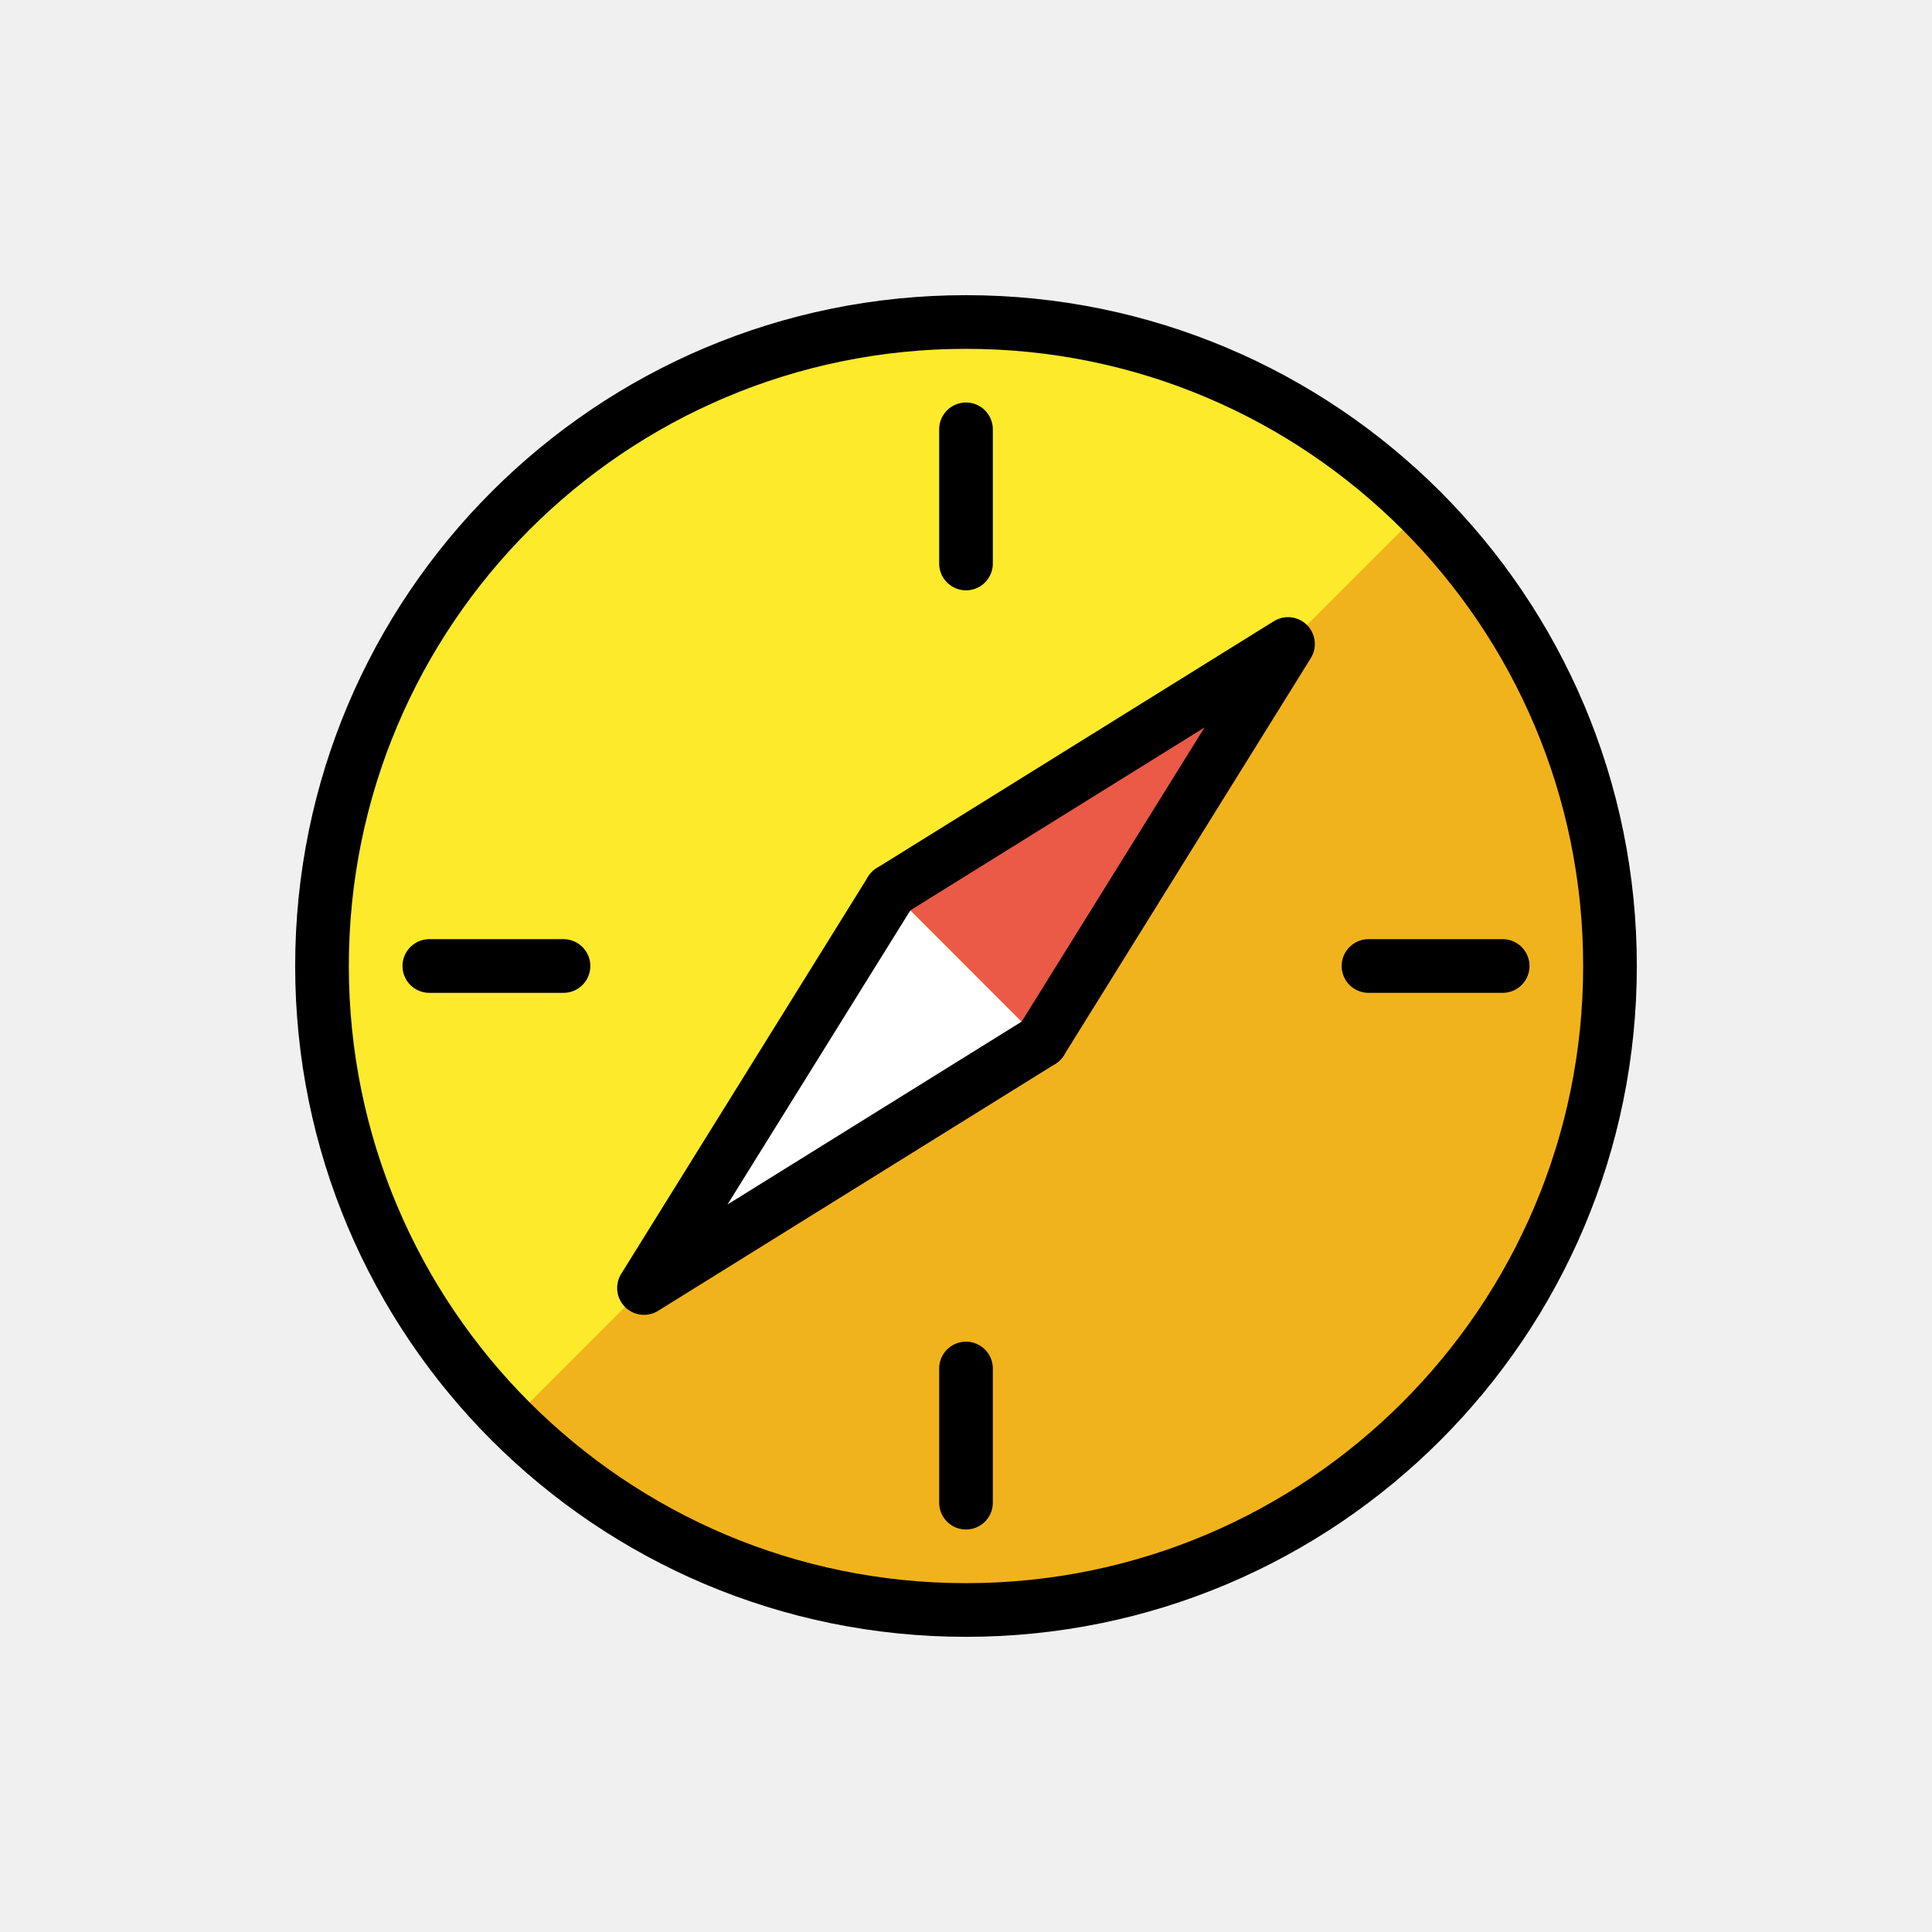
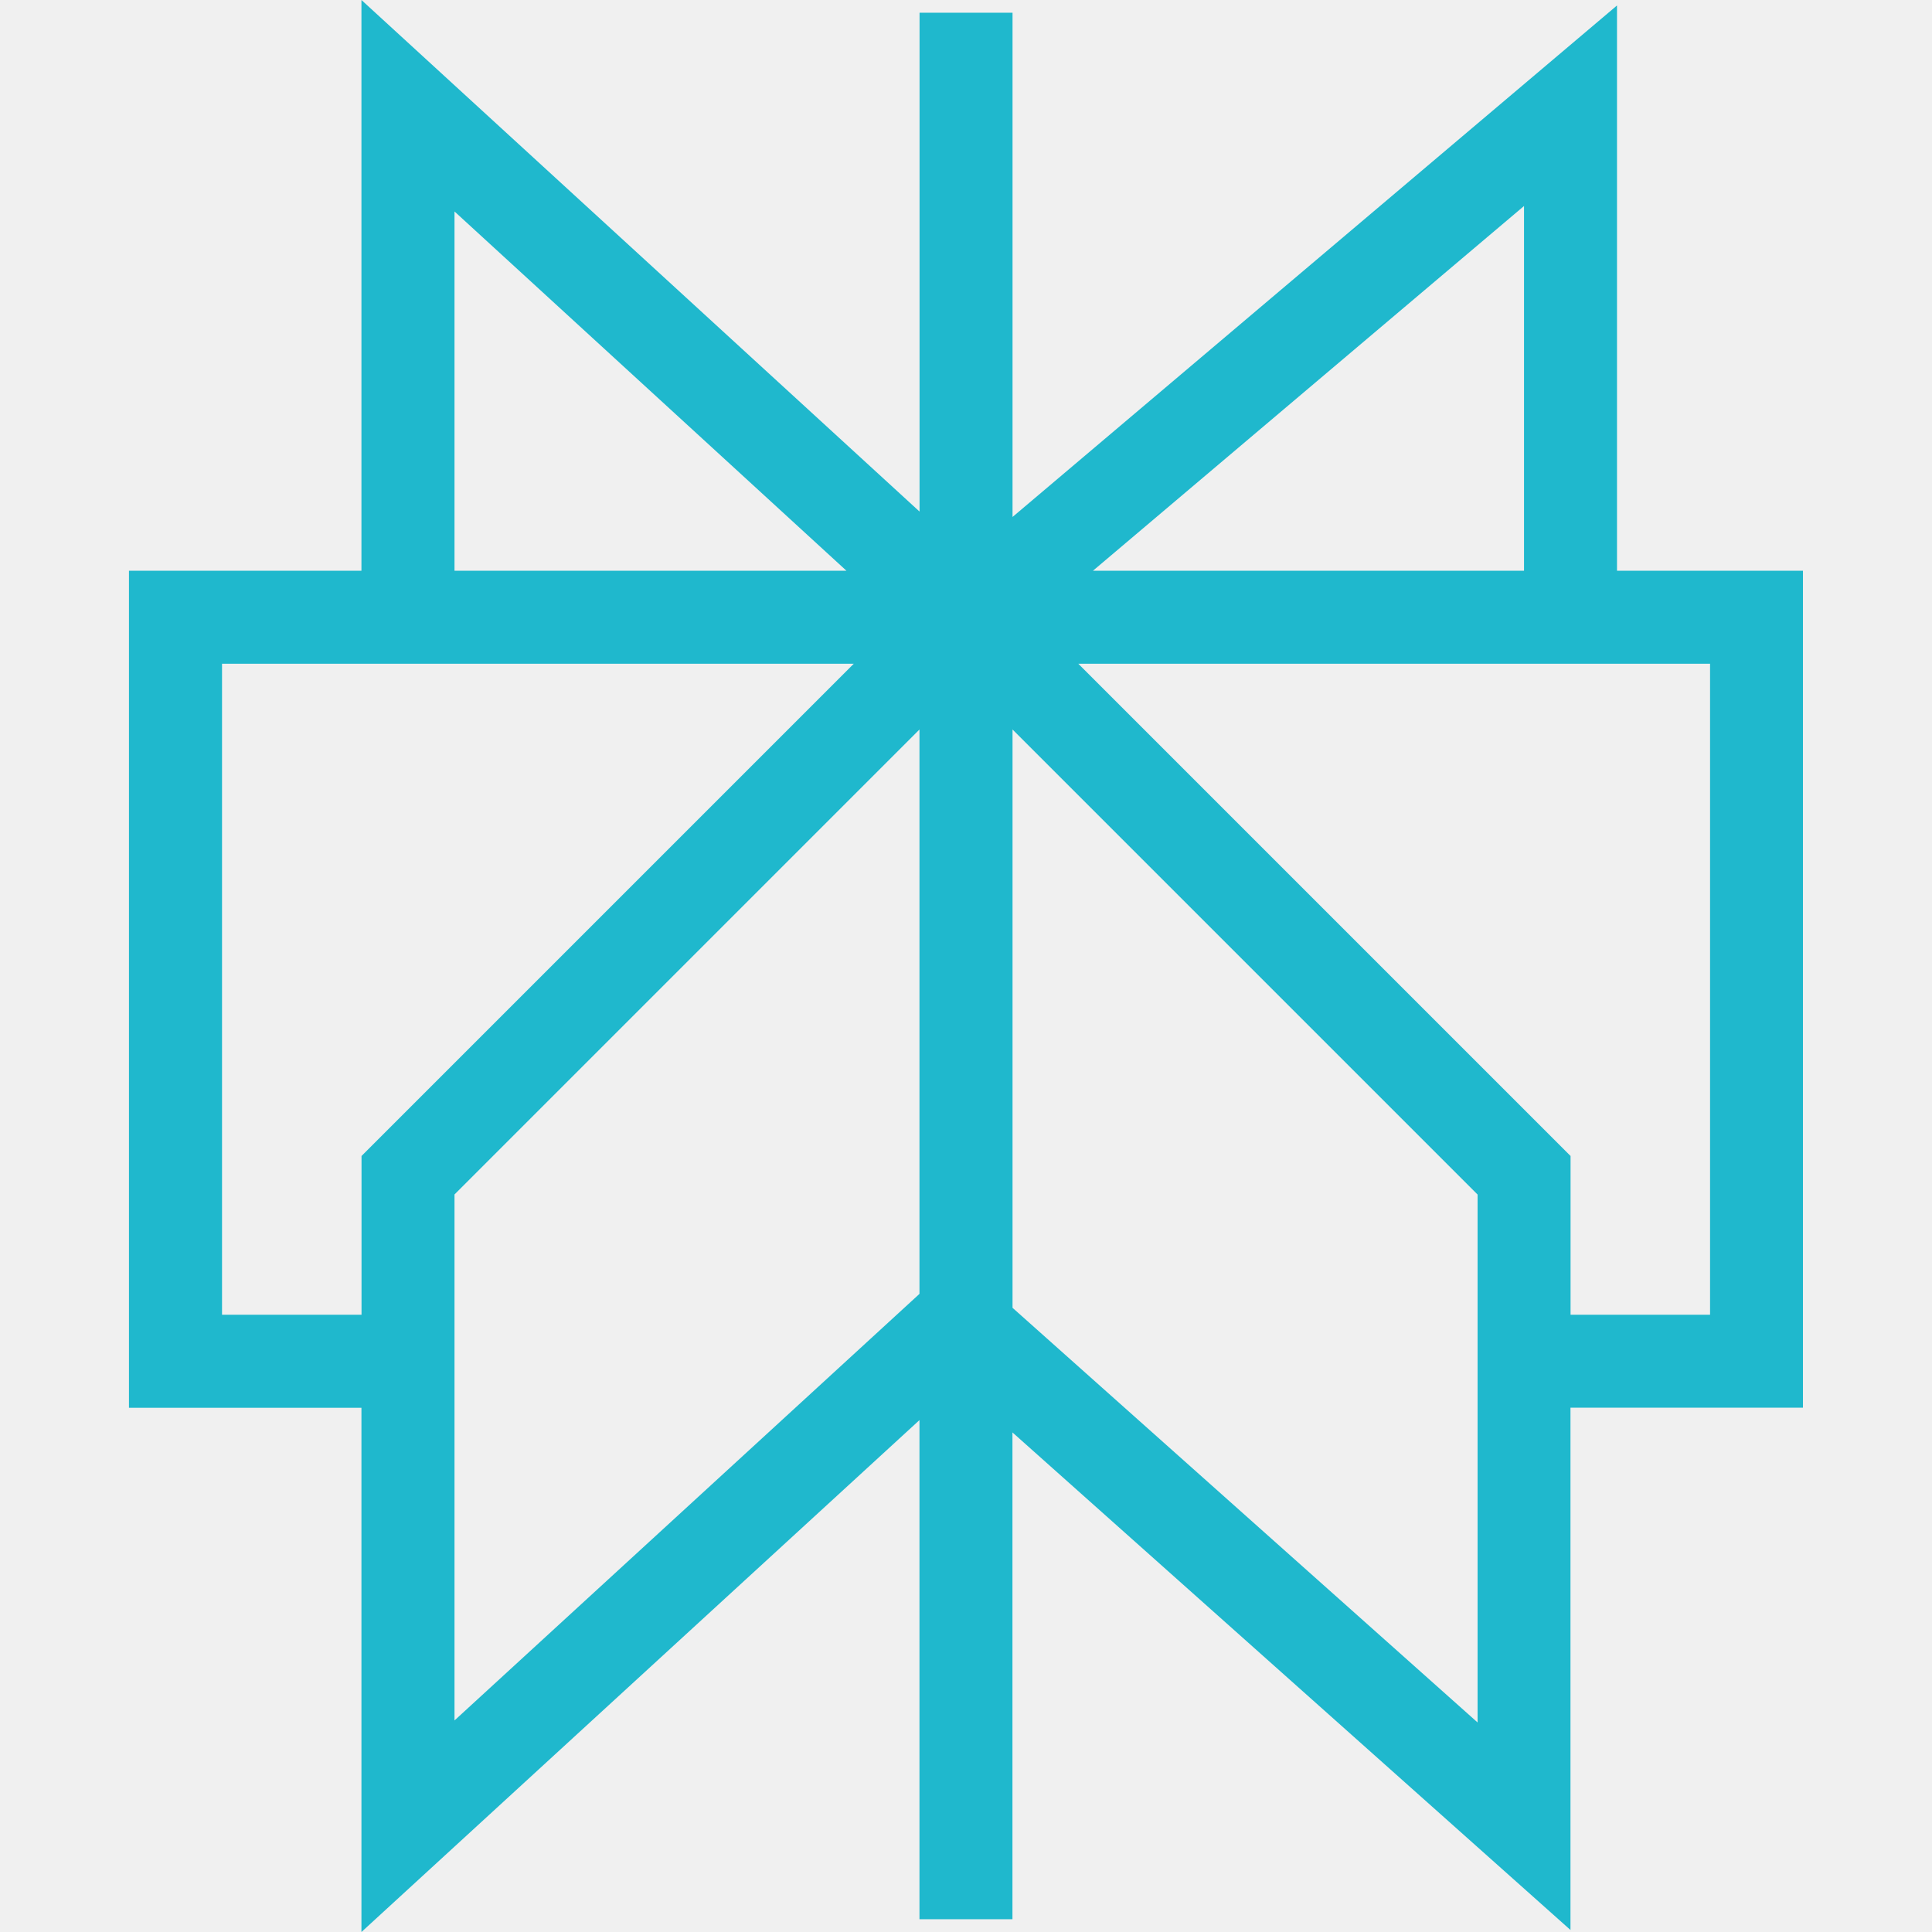
- <svg xmlns="http://www.w3.org/2000/svg" id="emoji" viewBox="0 0 72 72">
-   <g id="line-supplement">
-     <polyline points="33.2 33.2 48 24 38.8 38.8" />
-   </g>
-   <g id="color">
-     <circle cx="36" cy="36" r="24" fill="#fcea2b" />
-     <path fill="#f1b31c" d="M53,19A24.042,24.042,0,0,1,36,60a24.302,24.302,0,0,1-17-7" />
-     <polyline fill="#fff" points="33.2 33.2 24 48 38.8 38.8" />
-     <polyline fill="#ea5a47" points="33.2 33.2 48 24 38.8 38.8" />
-   </g>
-   <g id="line">
-     <circle cx="36" cy="36" r="24" fill="none" stroke="#000" stroke-linecap="round" stroke-linejoin="round" stroke-width="2" />
-     <polyline fill="none" stroke="#000" stroke-linecap="round" stroke-linejoin="round" stroke-width="2" points="33.2 33.2 24 48 38.8 38.8" />
-     <polyline fill="none" stroke="#000" stroke-linecap="round" stroke-linejoin="round" stroke-width="2" points="33.2 33.2 48 24 38.8 38.8" />
-     <line x1="36" x2="36" y1="21" y2="16" fill="none" stroke="#000" stroke-linecap="round" stroke-linejoin="round" stroke-width="2" />
-     <line x1="36" x2="36" y1="56" y2="51" fill="none" stroke="#000" stroke-linecap="round" stroke-linejoin="round" stroke-width="2" />
-     <line x1="51" x2="56" y1="36" y2="36" fill="none" stroke="#000" stroke-linecap="round" stroke-linejoin="round" stroke-width="2" />
-     <line x1="16" x2="21" y1="36" y2="36" fill="none" stroke="#000" stroke-linecap="round" stroke-linejoin="round" stroke-width="2" />
-   </g>
+ <svg xmlns="http://www.w3.org/2000/svg" fill="#1FB8CD" role="img" viewBox="0 0 24 24">
+   <path d="M22.398 7.09h-2.311V.068l-7.509 6.354V.158h-1.155v6.197L4.49 0v7.09H1.602v10.398h2.888V24l6.932-6.359v6.2h1.155v-6.047l6.932 6.181v-6.488h2.888V7.09zm-3.466-4.531v4.531h-5.355l5.355-4.531zm-13.286.068 4.869 4.463H5.646V2.626zM2.758 16.332V8.245h7.848l-6.115 6.115v1.972H2.758zm2.888 5.04v-3.885h0v-2.649l5.776-5.776v7.011l-5.776 5.299zm12.709.025-5.777-5.151V9.062l5.777 5.777v6.559zm2.888-5.065h-1.733v-1.972L13.395 8.245h7.848v8.087z" />
</svg>
